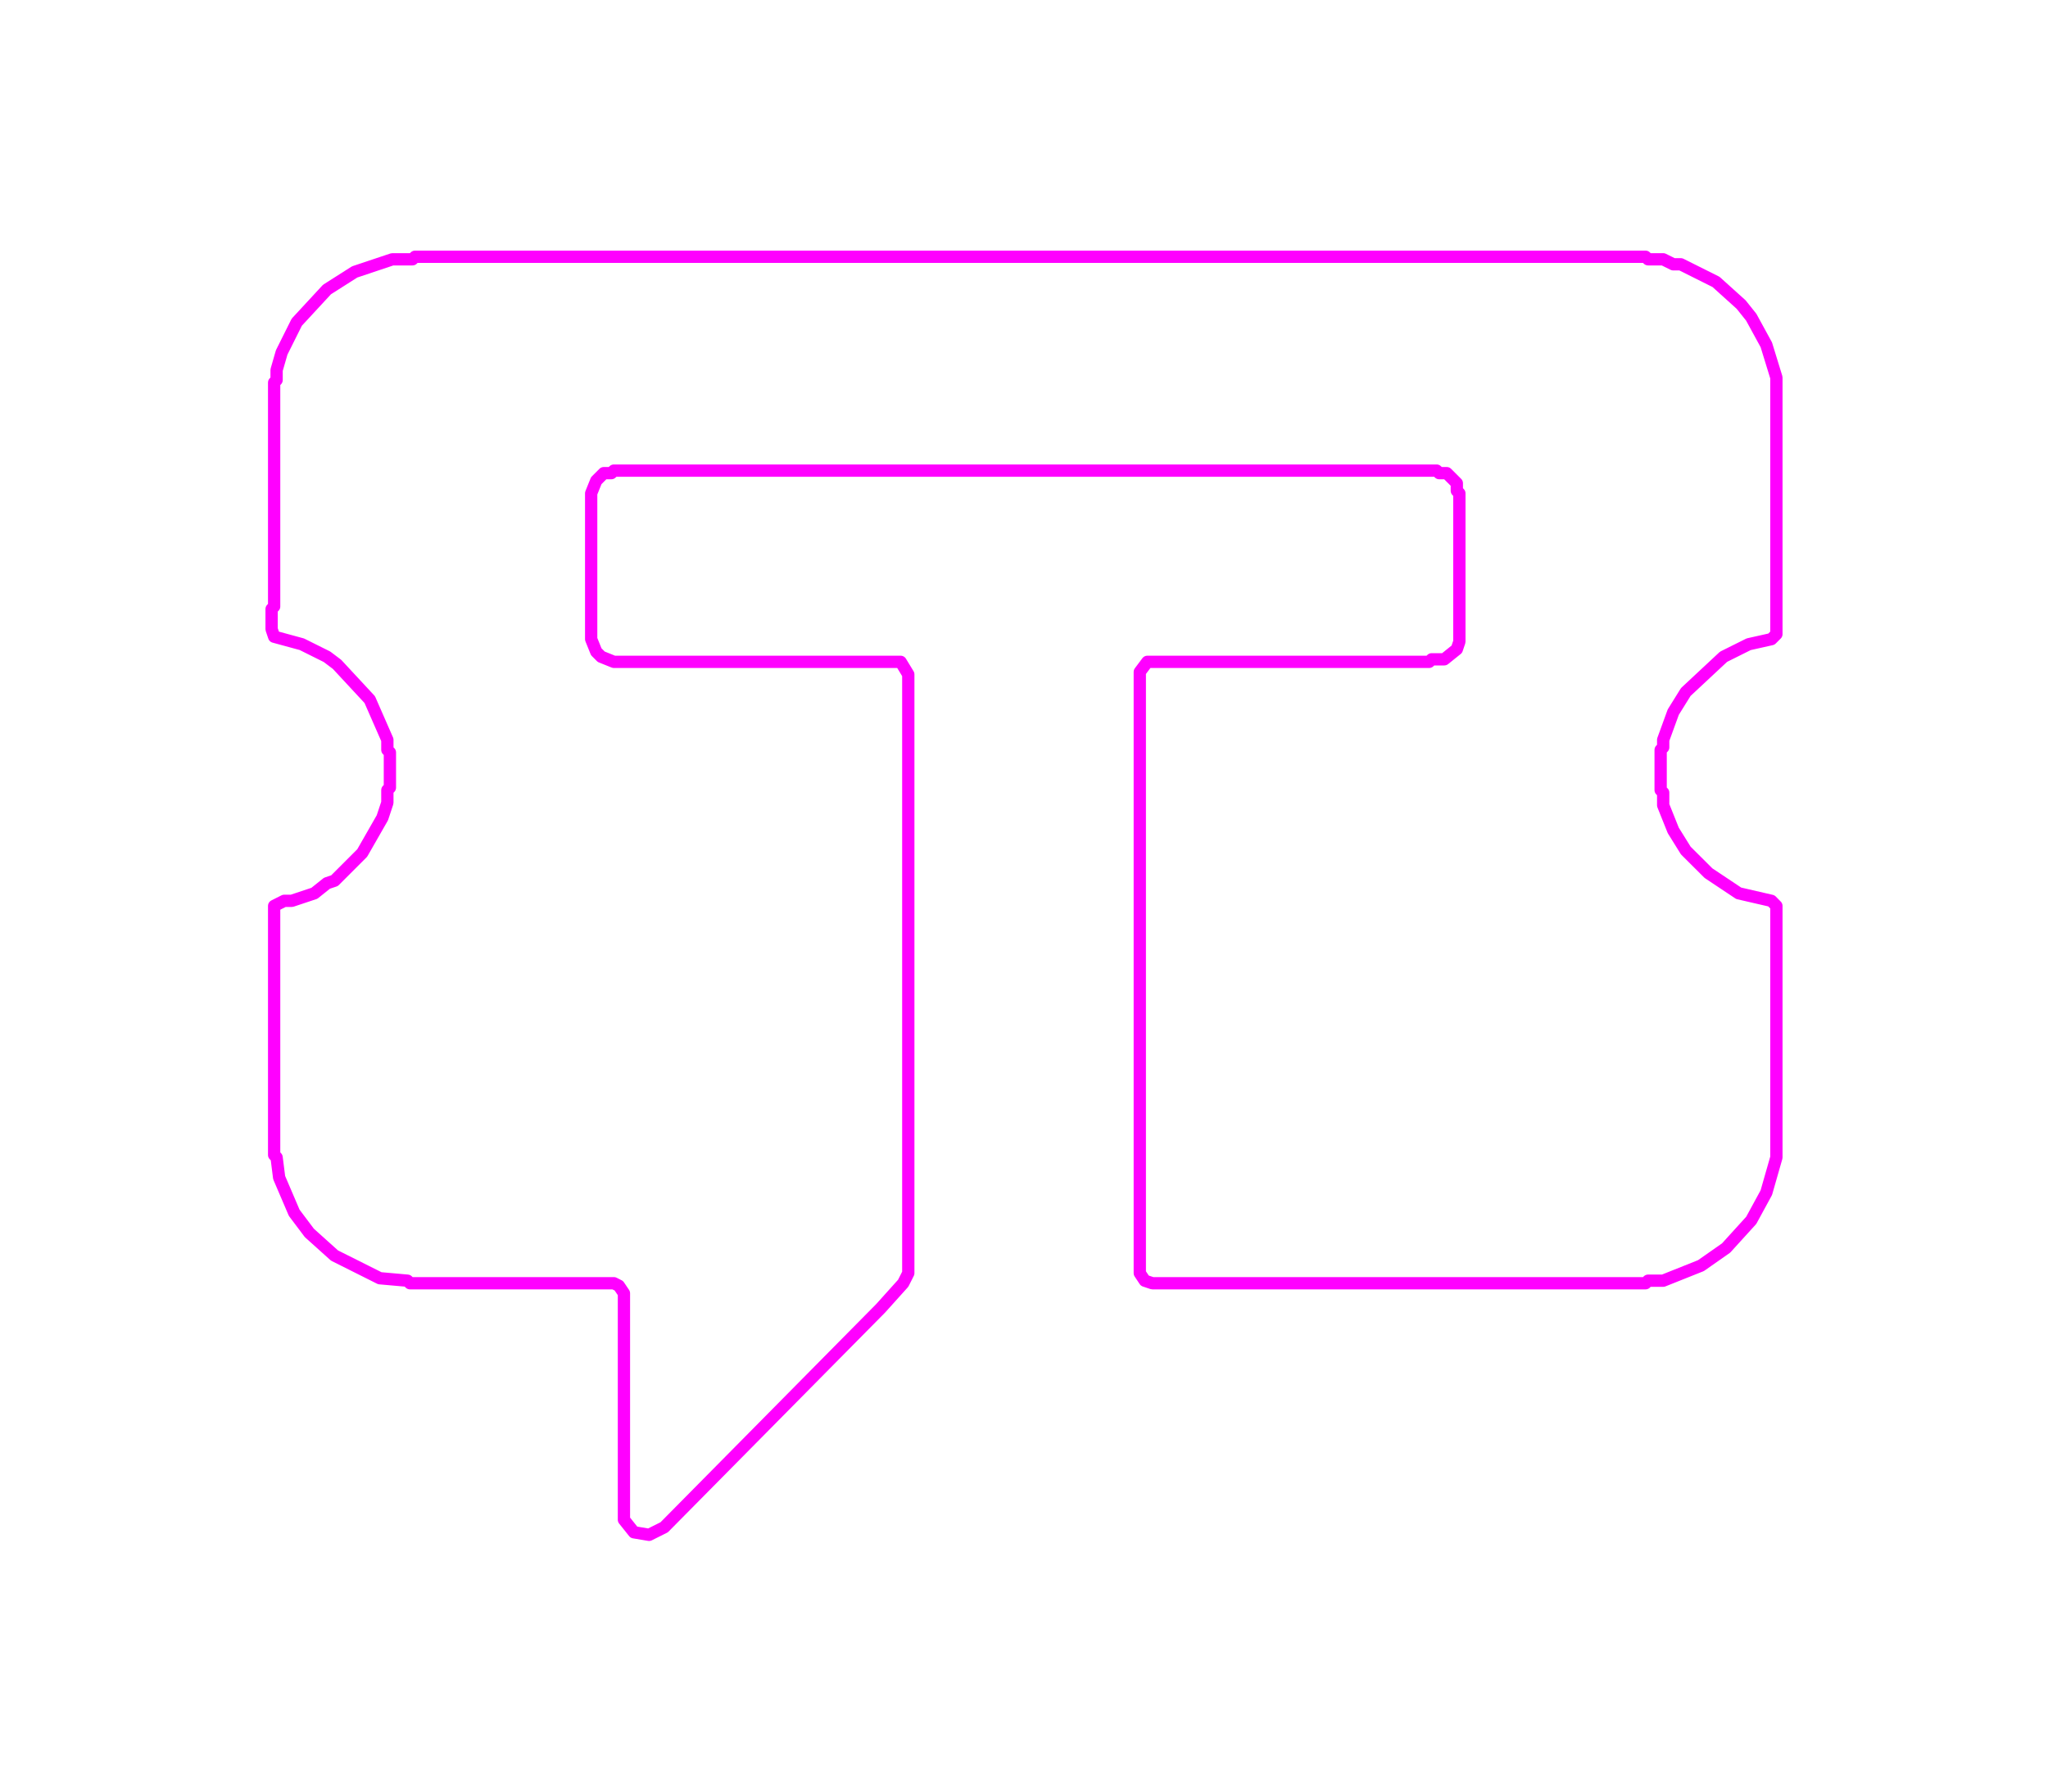
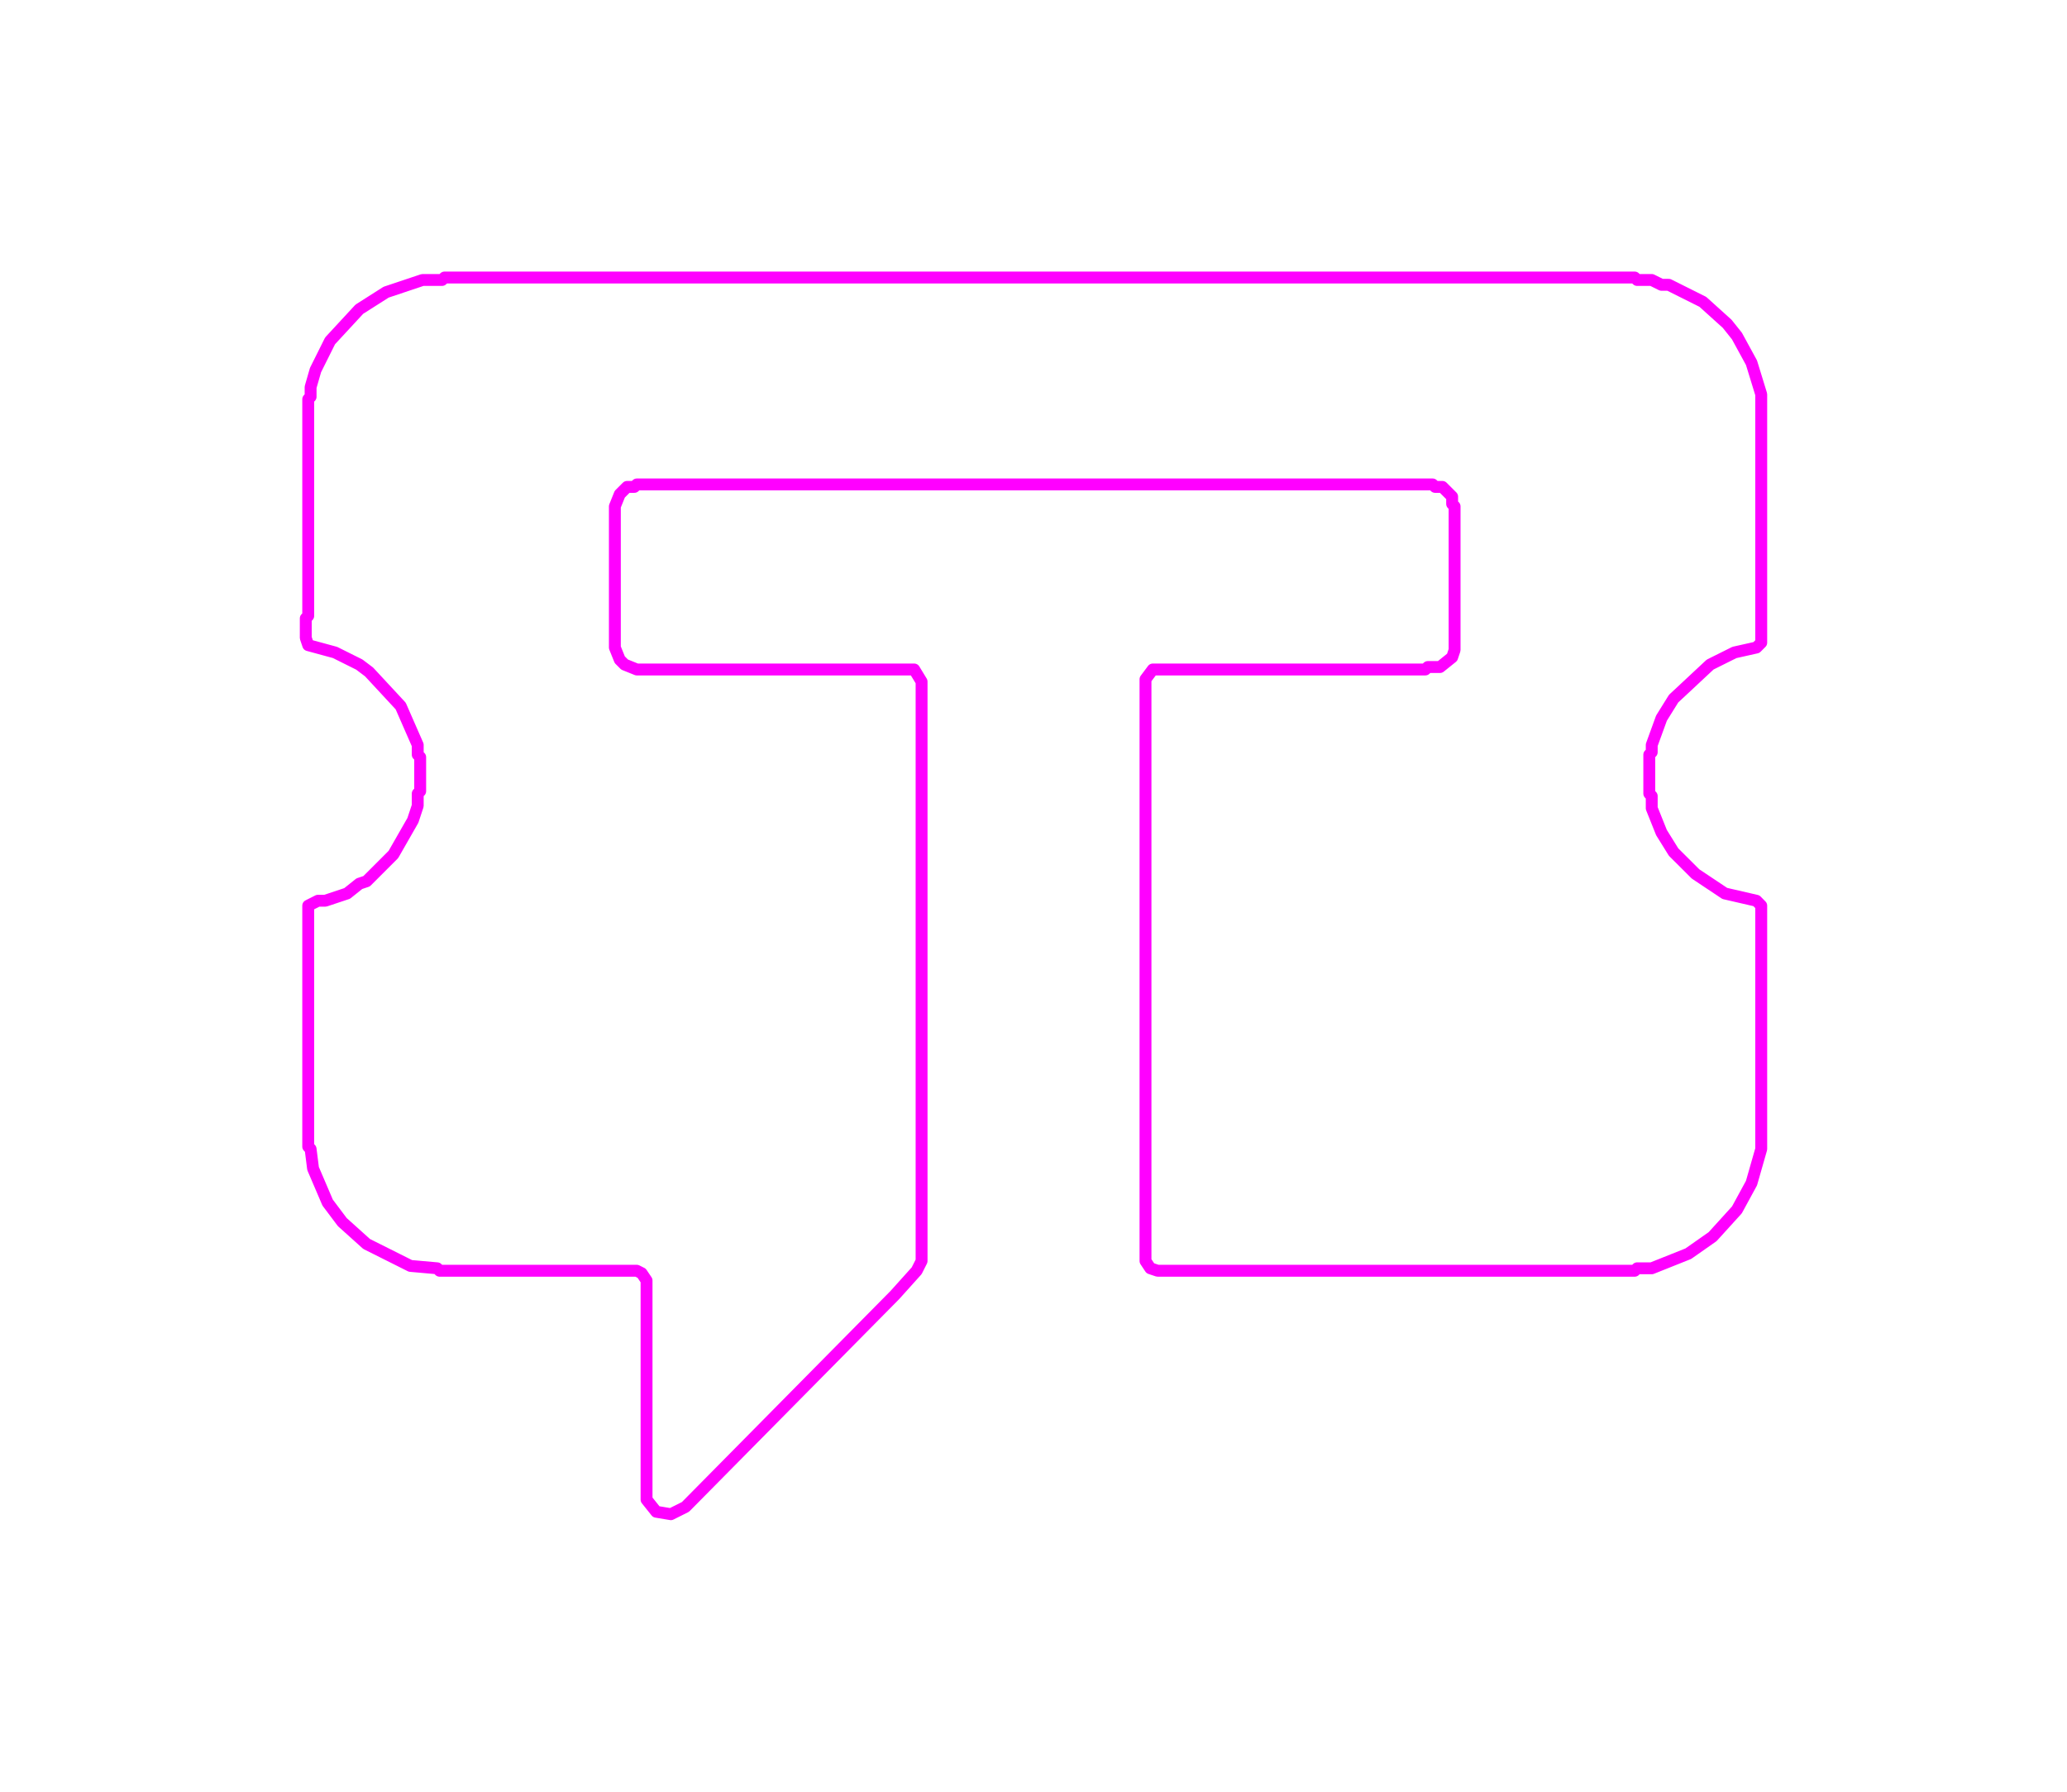
- <svg xmlns="http://www.w3.org/2000/svg" viewBox="0 0 800 700" width="800" height="700">
-   <g transform="translate(400, 350) scale(3.2) translate(-194.845, -328.845)">
-     <path id="CutContour" d="M106.07 258.81 L104.23 262.5 L103.61 264.65 L103.61 265.87 L103.31 266.18 L103.31 293.52 L103 293.83 L103 296.29 L103.31 297.21 L106.69 298.13 L109.76 299.66 L110.99 300.59 L114.98 304.89 L117.13 309.8 L117.13 311.03 L117.44 311.34 L117.44 315.64 L117.13 315.94 L117.13 317.48 L116.52 319.32 L114.06 323.62 L110.68 327 L109.76 327.31 L108.22 328.54 L105.46 329.46 L104.54 329.46 L103.31 330.08 L103.31 360.49 L103.61 360.79 L103.92 363.25 L105.76 367.55 L107.61 370.01 L110.68 372.77 L116.21 375.54 L119.59 375.84 L119.89 376.15 L144.78 376.15 L145.39 376.46 L146.01 377.38 L146.01 405.03 L147.23 406.56 L149.08 406.87 L150.92 405.95 L177.34 379.22 L180.1 376.15 L180.72 374.92 L180.72 301.81 L179.79 300.28 L144.78 300.28 L143.24 299.66 L142.63 299.05 L142.01 297.51 L142.01 279.7 L142.63 278.16 L143.55 277.24 L144.47 277.24 L144.78 276.93 L245.22 276.93 L245.53 277.24 L246.45 277.24 L247.68 278.47 L247.68 279.39 L247.99 279.7 L247.99 297.82 L247.68 298.74 L246.15 299.97 L244.61 299.97 L244.3 300.28 L209.9 300.28 L208.98 301.51 L208.98 374.92 L209.59 375.84 L210.51 376.15 L270.72 376.15 L271.03 375.84 L272.87 375.84 L277.48 374 L280.55 371.85 L283.62 368.47 L285.46 365.09 L286.69 360.79 L286.69 330.08 L286.08 329.46 L282.09 328.54 L278.4 326.08 L275.63 323.32 L274.1 320.86 L272.87 317.79 L272.87 316.25 L272.56 315.94 L272.56 311.03 L272.87 310.72 L272.87 309.8 L274.1 306.42 L275.63 303.96 L280.24 299.66 L283.31 298.13 L286.08 297.51 L286.69 296.9 L286.69 265.57 L285.46 261.57 L283.62 258.2 L282.39 256.66 L279.32 253.89 L275.02 251.74 L274.1 251.74 L272.87 251.13 L271.03 251.13 L270.72 250.82 L120.51 250.82 L120.2 251.13 L117.74 251.13 L113.14 252.67 L109.76 254.82 Z" fill="none" stroke="#FF00FF" stroke-width="1.5" stroke-linejoin="round" stroke-linecap="round" />
+ <svg xmlns="http://www.w3.org/2000/svg" viewBox="0 0 300 260" width="300" height="260">
+   <g id="CutContour" transform="translate(150, 130) scale(1.15) translate(-194.845, -328.845)">
+     <path d="M106.07 258.81 L104.23 262.5 L103.61 264.65 L103.61 265.87 L103.31 266.18 L103.31 293.52 L103 293.83 L103 296.29 L103.31 297.21 L106.69 298.13 L109.76 299.66 L110.99 300.59 L114.98 304.89 L117.13 309.8 L117.13 311.03 L117.44 311.34 L117.44 315.64 L117.13 315.94 L117.13 317.48 L116.52 319.32 L114.06 323.62 L110.68 327 L109.76 327.31 L108.22 328.54 L105.46 329.46 L104.54 329.46 L103.31 330.08 L103.31 360.49 L103.61 360.79 L103.92 363.25 L105.76 367.55 L107.61 370.01 L110.68 372.77 L116.21 375.54 L119.59 375.84 L119.89 376.15 L144.78 376.15 L145.39 376.46 L146.01 377.38 L146.01 405.03 L147.23 406.56 L149.08 406.87 L150.92 405.95 L177.34 379.22 L180.1 376.15 L180.72 374.92 L180.72 301.81 L179.79 300.28 L144.78 300.28 L143.24 299.66 L142.63 299.05 L142.01 297.51 L142.01 279.7 L142.63 278.16 L143.55 277.24 L144.47 277.24 L144.78 276.93 L245.22 276.93 L245.53 277.24 L246.45 277.24 L247.68 278.47 L247.68 279.39 L247.99 279.7 L247.99 297.82 L247.68 298.74 L246.15 299.97 L244.61 299.97 L244.3 300.28 L209.9 300.28 L208.98 301.51 L208.98 374.92 L209.59 375.84 L210.51 376.15 L270.72 376.15 L271.03 375.84 L272.87 375.84 L277.48 374 L280.55 371.85 L283.62 368.47 L285.46 365.09 L286.69 360.79 L286.69 330.08 L286.08 329.46 L282.09 328.54 L278.4 326.08 L275.63 323.32 L274.1 320.86 L272.87 317.79 L272.87 316.25 L272.56 315.94 L272.56 311.03 L272.87 310.72 L272.87 309.8 L274.1 306.42 L275.63 303.96 L280.24 299.66 L283.31 298.13 L286.08 297.51 L286.69 296.9 L286.69 265.57 L285.46 261.57 L283.62 258.2 L282.39 256.66 L279.32 253.89 L275.02 251.74 L274.1 251.74 L272.87 251.13 L271.03 251.13 L270.72 250.82 L120.51 250.82 L120.2 251.13 L117.74 251.13 L113.14 252.67 L109.76 254.82 Z" fill="none" stroke="#FF00FF" stroke-width="1.5" stroke-linejoin="round" />
  </g>
</svg>
